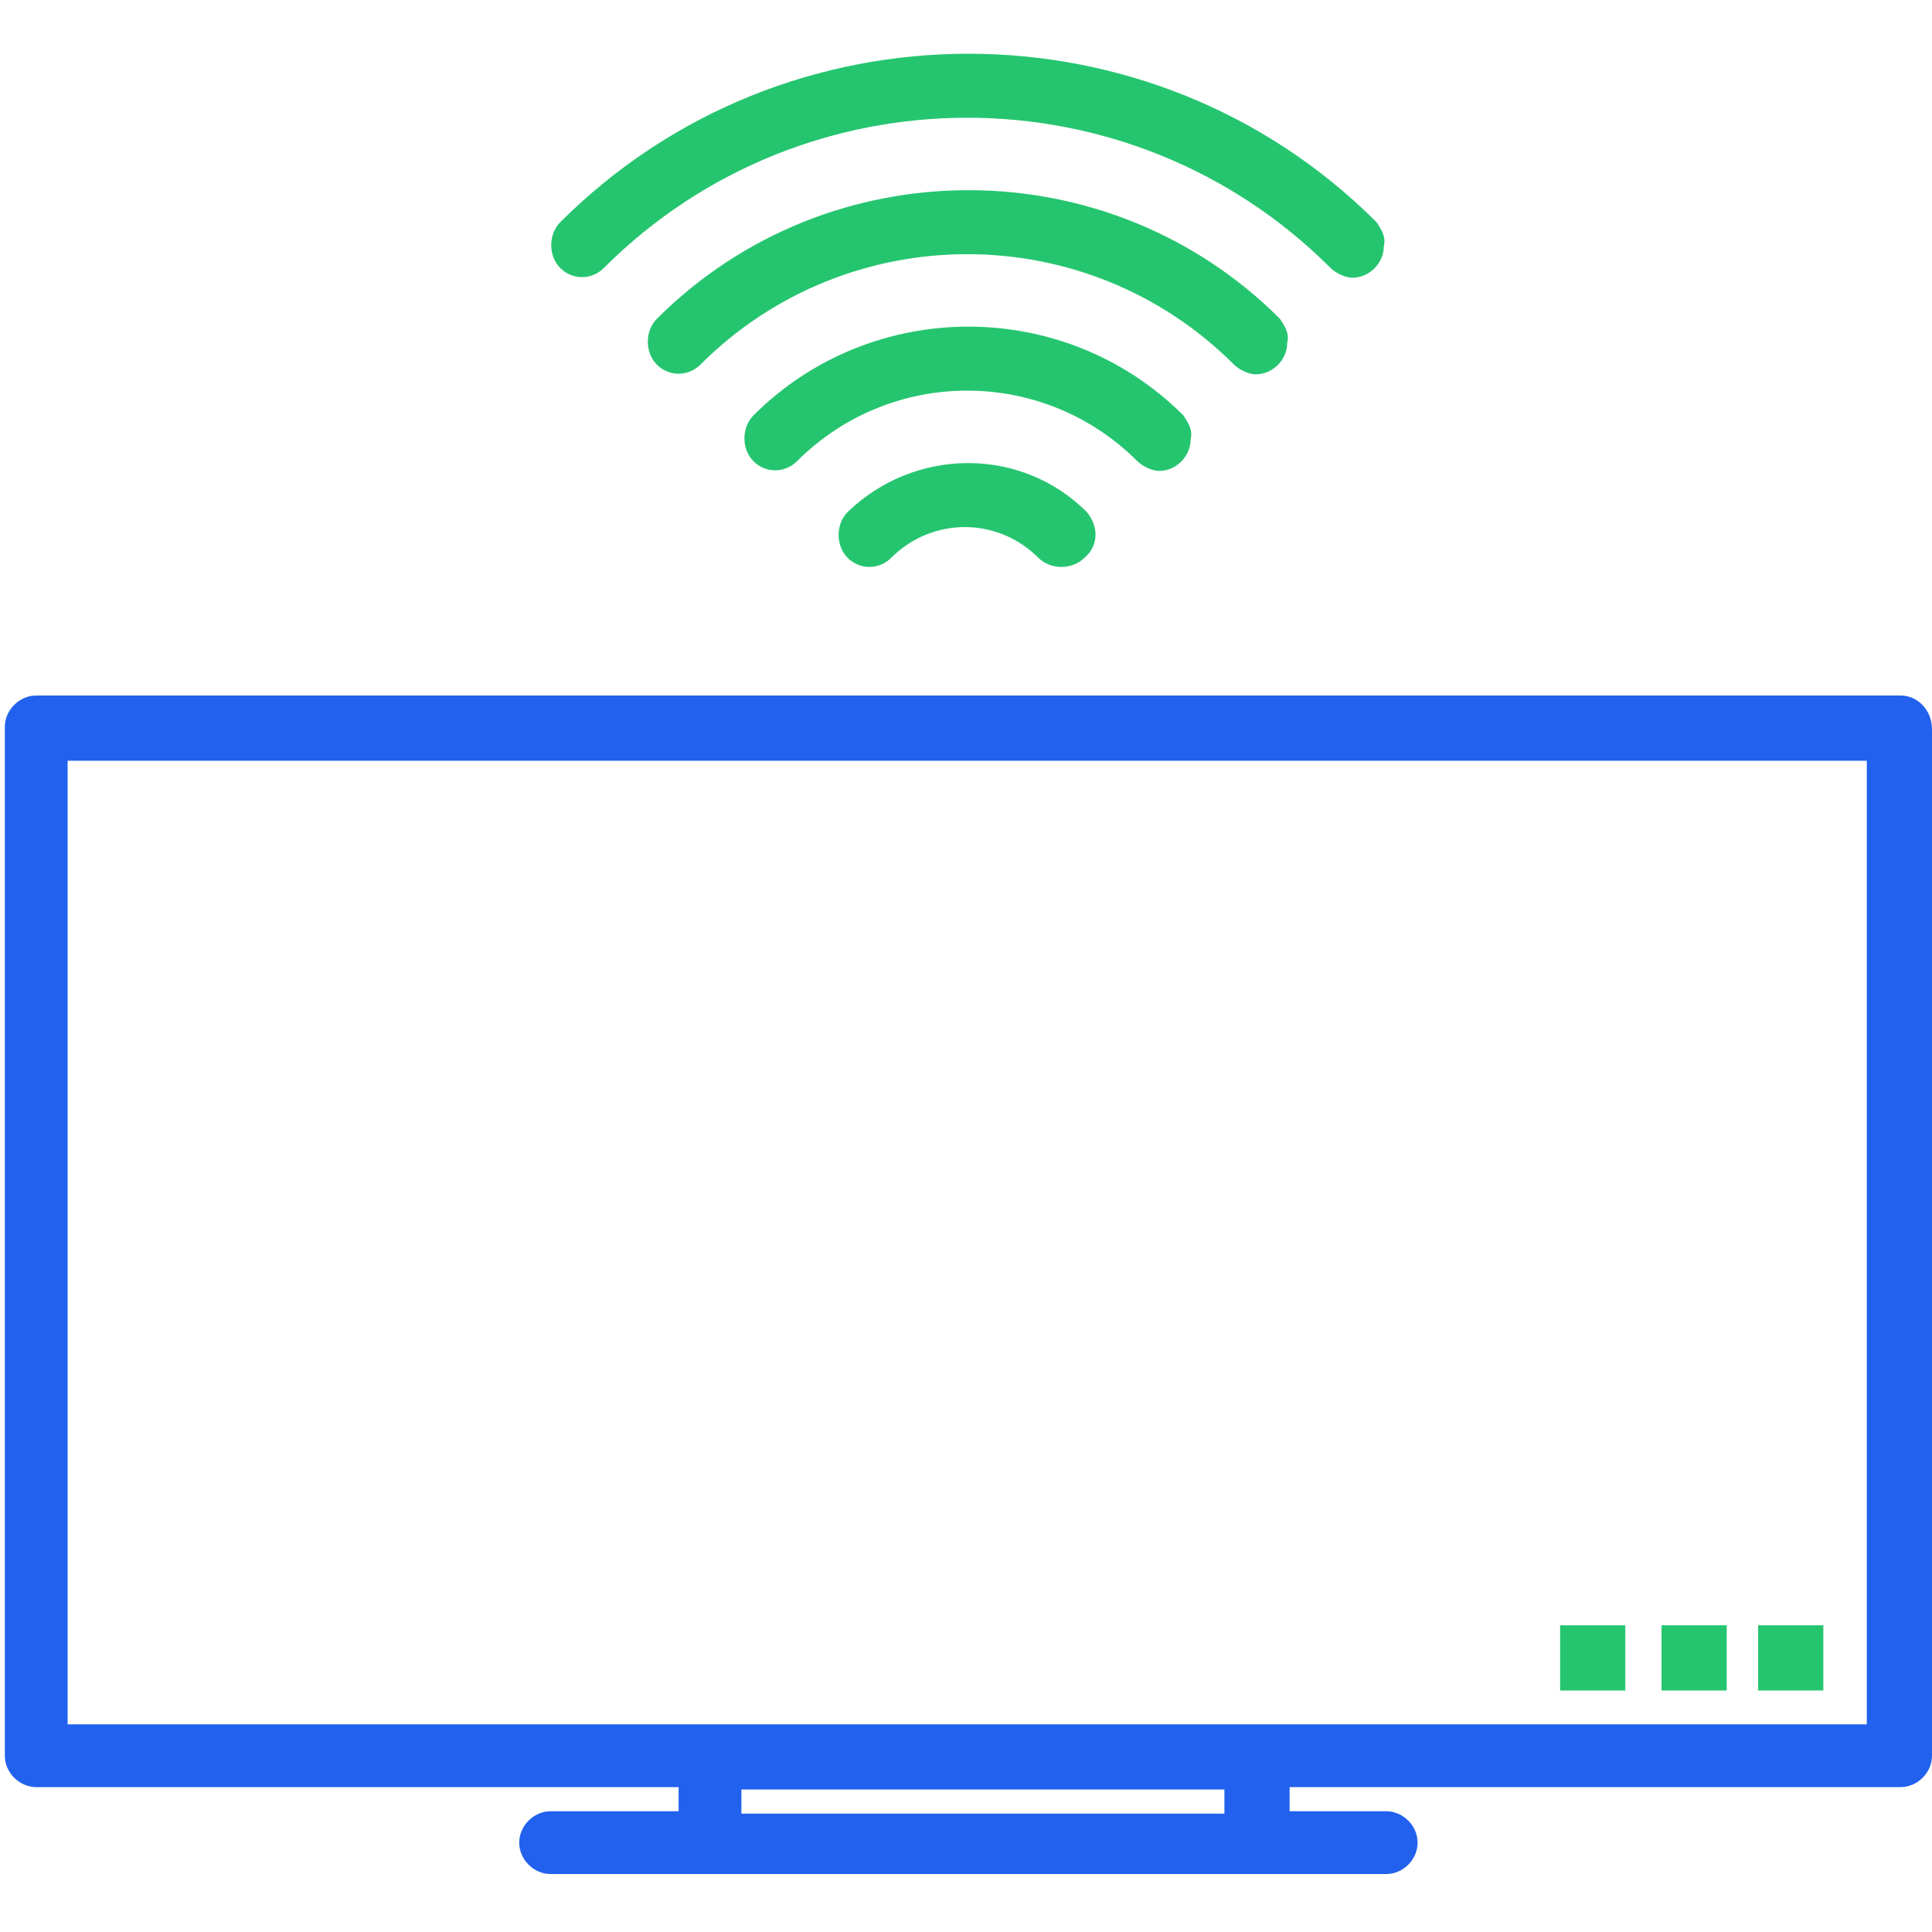
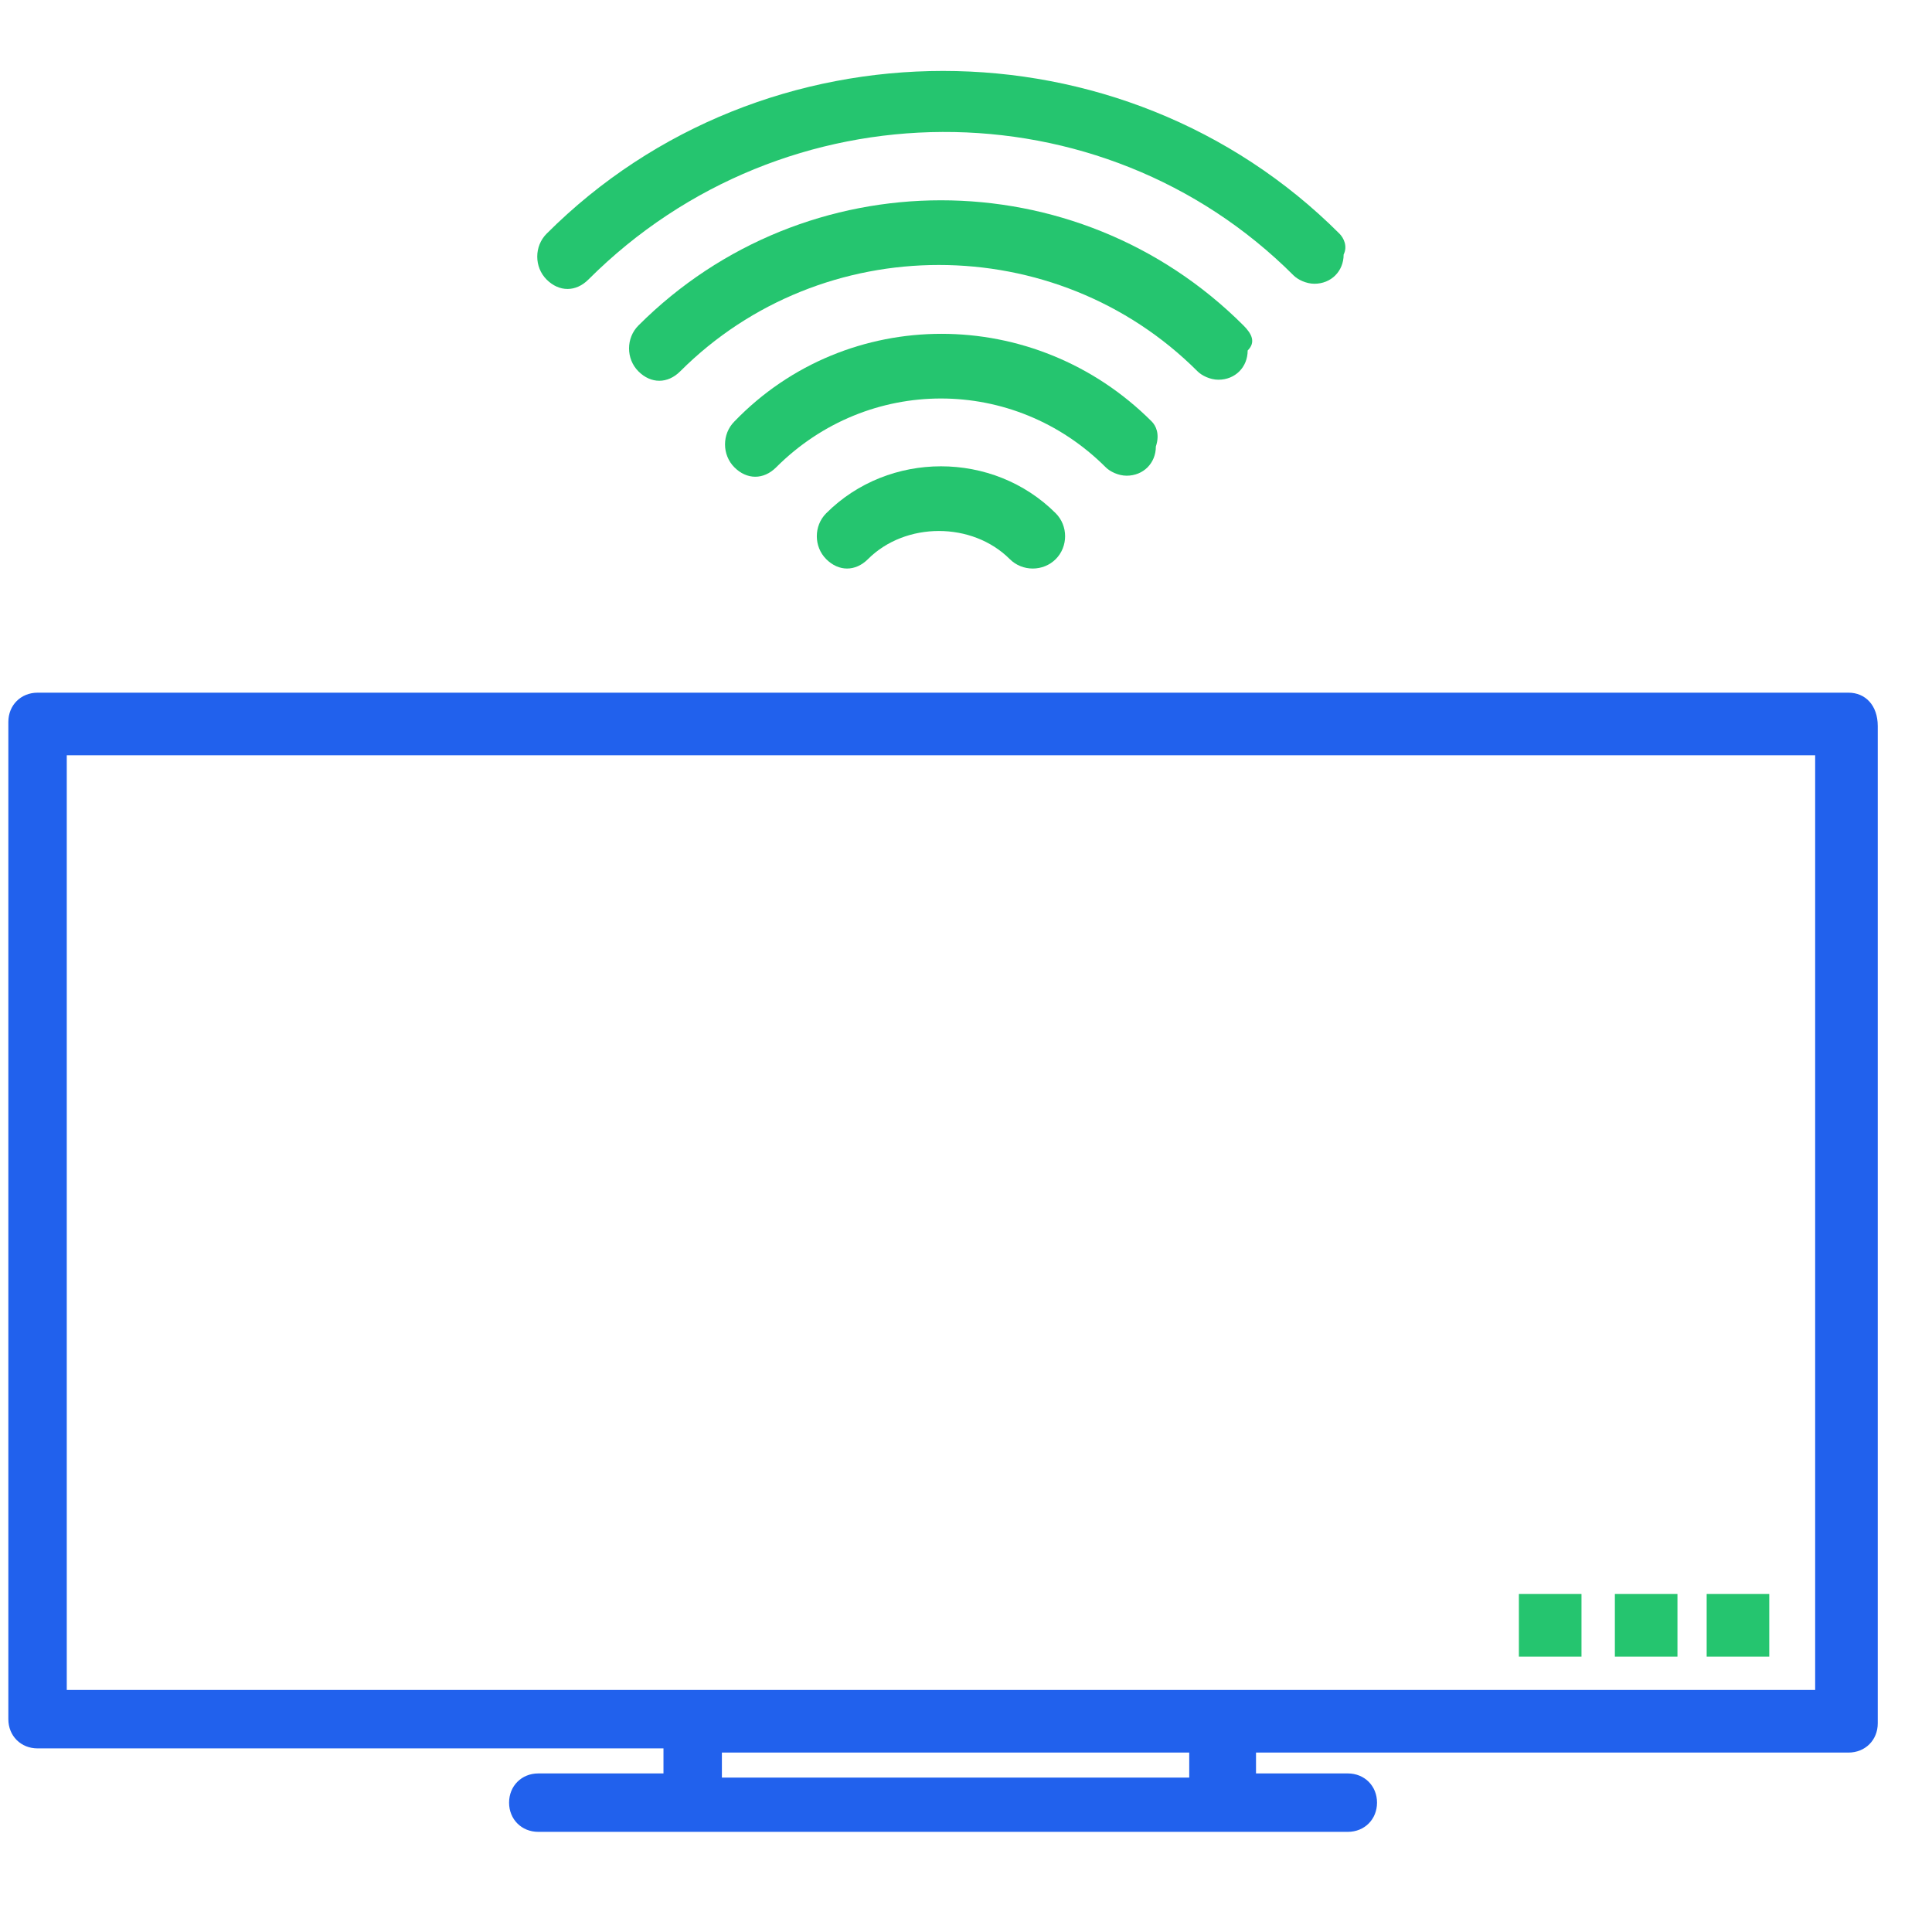
- <svg xmlns="http://www.w3.org/2000/svg" version="1.1" id="Capa_1" x="0px" y="0px" viewBox="0 0 80 80" style="enable-background:new 0 0 80 80;" xml:space="preserve">
+ <svg xmlns="http://www.w3.org/2000/svg" version="1.1" id="Capa_1" x="0px" y="0px" viewBox="0 0 46.3 46.3" style="enable-background:new 0 0 46.3 46.3;" xml:space="preserve">
  <style type="text/css">
	.st0{fill:#2161ED;}
	.st1{fill:#25C56F;}
</style>
  <g>
    <g>
      <g>
-         <path class="st0" d="M78.7,28.8H1.5c-0.7,0-1.3,0.6-1.3,1.3v42.6c0,0.7,0.6,1.3,1.3,1.3h26.6v1h-5.3c-0.7,0-1.3,0.6-1.3,1.3     c0,0.7,0.6,1.3,1.3,1.3h34.6c0.7,0,1.3-0.6,1.3-1.3c0-0.7-0.6-1.3-1.3-1.3h-4v-1h25.3c0.7,0,1.3-0.6,1.3-1.3V30.2     C80,29.4,79.4,28.8,78.7,28.8z M50.7,75.1h-20v-1h20V75.1z M77.3,71.4H2.8V31.5h74.5V71.4z" />
+         <path class="st0" d="M44.3,16.6H0.9c-0.4,0-0.7,0.3-0.7,0.7v23.9c0,0.4,0.3,0.7,0.7,0.7h15v0.6h-3c-0.4,0-0.7,0.3-0.7,0.7     c0,0.4,0.3,0.7,0.7,0.7h19.4c0.4,0,0.7-0.3,0.7-0.7c0-0.4-0.3-0.7-0.7-0.7h-2.2V42h14.2c0.4,0,0.7-0.3,0.7-0.7V17.4     C45,16.9,44.7,16.6,44.3,16.6z M28.6,42.6H17.3V42h11.2V42.6z M43.5,40.5H1.6V18.1h41.9V40.5z" />
      </g>
    </g>
    <g>
      <g>
-         <rect x="72.8" y="67.3" class="st1" width="2.7" height="2.7" />
+         <rect x="40.9" y="38.2" class="st1" width="1.5" height="1.5" />
      </g>
    </g>
    <g>
      <g>
-         <rect x="68.8" y="67.3" class="st1" width="2.7" height="2.7" />
+         <rect x="38.7" y="38.2" class="st1" width="1.5" height="1.5" />
      </g>
    </g>
    <g>
      <g>
-         <rect x="64.6" y="67.3" class="st1" width="2.7" height="2.7" />
+         <rect x="36.4" y="38.2" class="st1" width="1.5" height="1.5" />
      </g>
    </g>
    <g>
      <g>
-         <path class="st1" d="M57,9.2c-9.3-9.3-24.5-9.3-33.8,0c0,0,0,0,0,0c-0.5,0.5-0.5,1.4,0,1.9c0.5,0.5,1.3,0.5,1.8,0     c8.3-8.3,21.8-8.3,30.1,0c0,0,0,0,0,0c0.2,0.2,0.6,0.4,0.9,0.4c0.7,0,1.3-0.6,1.3-1.3C57.4,9.8,57.2,9.5,57,9.2z" />
+         <path class="st1" d="M32.1,5.6c-5.2-5.2-13.8-5.2-19,0c0,0,0,0,0,0c-0.3,0.3-0.3,0.8,0,1.1c0.3,0.3,0.7,0.3,1,0     C18.8,2,26.4,2,31,6.6c0,0,0,0,0,0c0.1,0.1,0.3,0.2,0.5,0.2c0.4,0,0.7-0.3,0.7-0.7C32.3,5.9,32.2,5.7,32.1,5.6z" />
      </g>
    </g>
    <g>
      <g>
-         <path class="st1" d="M53,13.2c-7.1-7.1-18.7-7.1-25.8,0c0,0,0,0,0,0c-0.5,0.5-0.5,1.4,0,1.9c0.5,0.5,1.3,0.5,1.8,0     c6.1-6.1,16-6.1,22.1,0c0.2,0.2,0.6,0.4,0.9,0.4c0.7,0,1.3-0.6,1.3-1.3C53.4,13.8,53.2,13.5,53,13.2z" />
+         <path class="st1" d="M29.8,7.8c-4-4-10.5-4-14.5,0c0,0,0,0,0,0c-0.3,0.3-0.3,0.8,0,1.1c0.3,0.3,0.7,0.3,1,0c3.4-3.4,9-3.4,12.4,0     c0.1,0.1,0.3,0.2,0.5,0.2c0.4,0,0.7-0.3,0.7-0.7C30.1,8.2,30,8,29.8,7.8z" />
      </g>
    </g>
    <g>
      <g>
-         <path class="st1" d="M49,17.2c-4.9-4.9-12.9-4.9-17.8,0c0,0,0,0,0,0c-0.5,0.5-0.5,1.4,0,1.9c0.5,0.5,1.3,0.5,1.8,0     c3.9-3.9,10.2-3.9,14.1,0c0,0,0,0,0,0c0.2,0.2,0.6,0.4,0.9,0.4c0.7,0,1.3-0.6,1.3-1.3C49.4,17.8,49.2,17.5,49,17.2z" />
+         <path class="st1" d="M27.6,10.1c-2.8-2.8-7.3-2.8-10,0c0,0,0,0,0,0c-0.3,0.3-0.3,0.8,0,1.1c0.3,0.3,0.7,0.3,1,0     c2.2-2.2,5.7-2.2,7.9,0c0,0,0,0,0,0c0.1,0.1,0.3,0.2,0.5,0.2c0.4,0,0.7-0.3,0.7-0.7C27.8,10.4,27.7,10.2,27.6,10.1z" />
      </g>
    </g>
    <g>
      <g>
-         <path class="st1" d="M45,21.2c-2.7-2.7-7.1-2.7-9.9,0c-0.5,0.5-0.5,1.4,0,1.9c0.5,0.5,1.3,0.5,1.8,0c1.7-1.7,4.4-1.7,6.1,0     c0.5,0.5,1.4,0.5,1.9,0C45.5,22.6,45.5,21.8,45,21.2z" />
+         <path class="st1" d="M25.3,12.3c-1.5-1.5-4-1.5-5.5,0c-0.3,0.3-0.3,0.8,0,1.1c0.3,0.3,0.7,0.3,1,0c0.9-0.9,2.5-0.9,3.4,0     c0.3,0.3,0.8,0.3,1.1,0C25.6,13.1,25.6,12.6,25.3,12.3z" />
      </g>
    </g>
  </g>
</svg>
